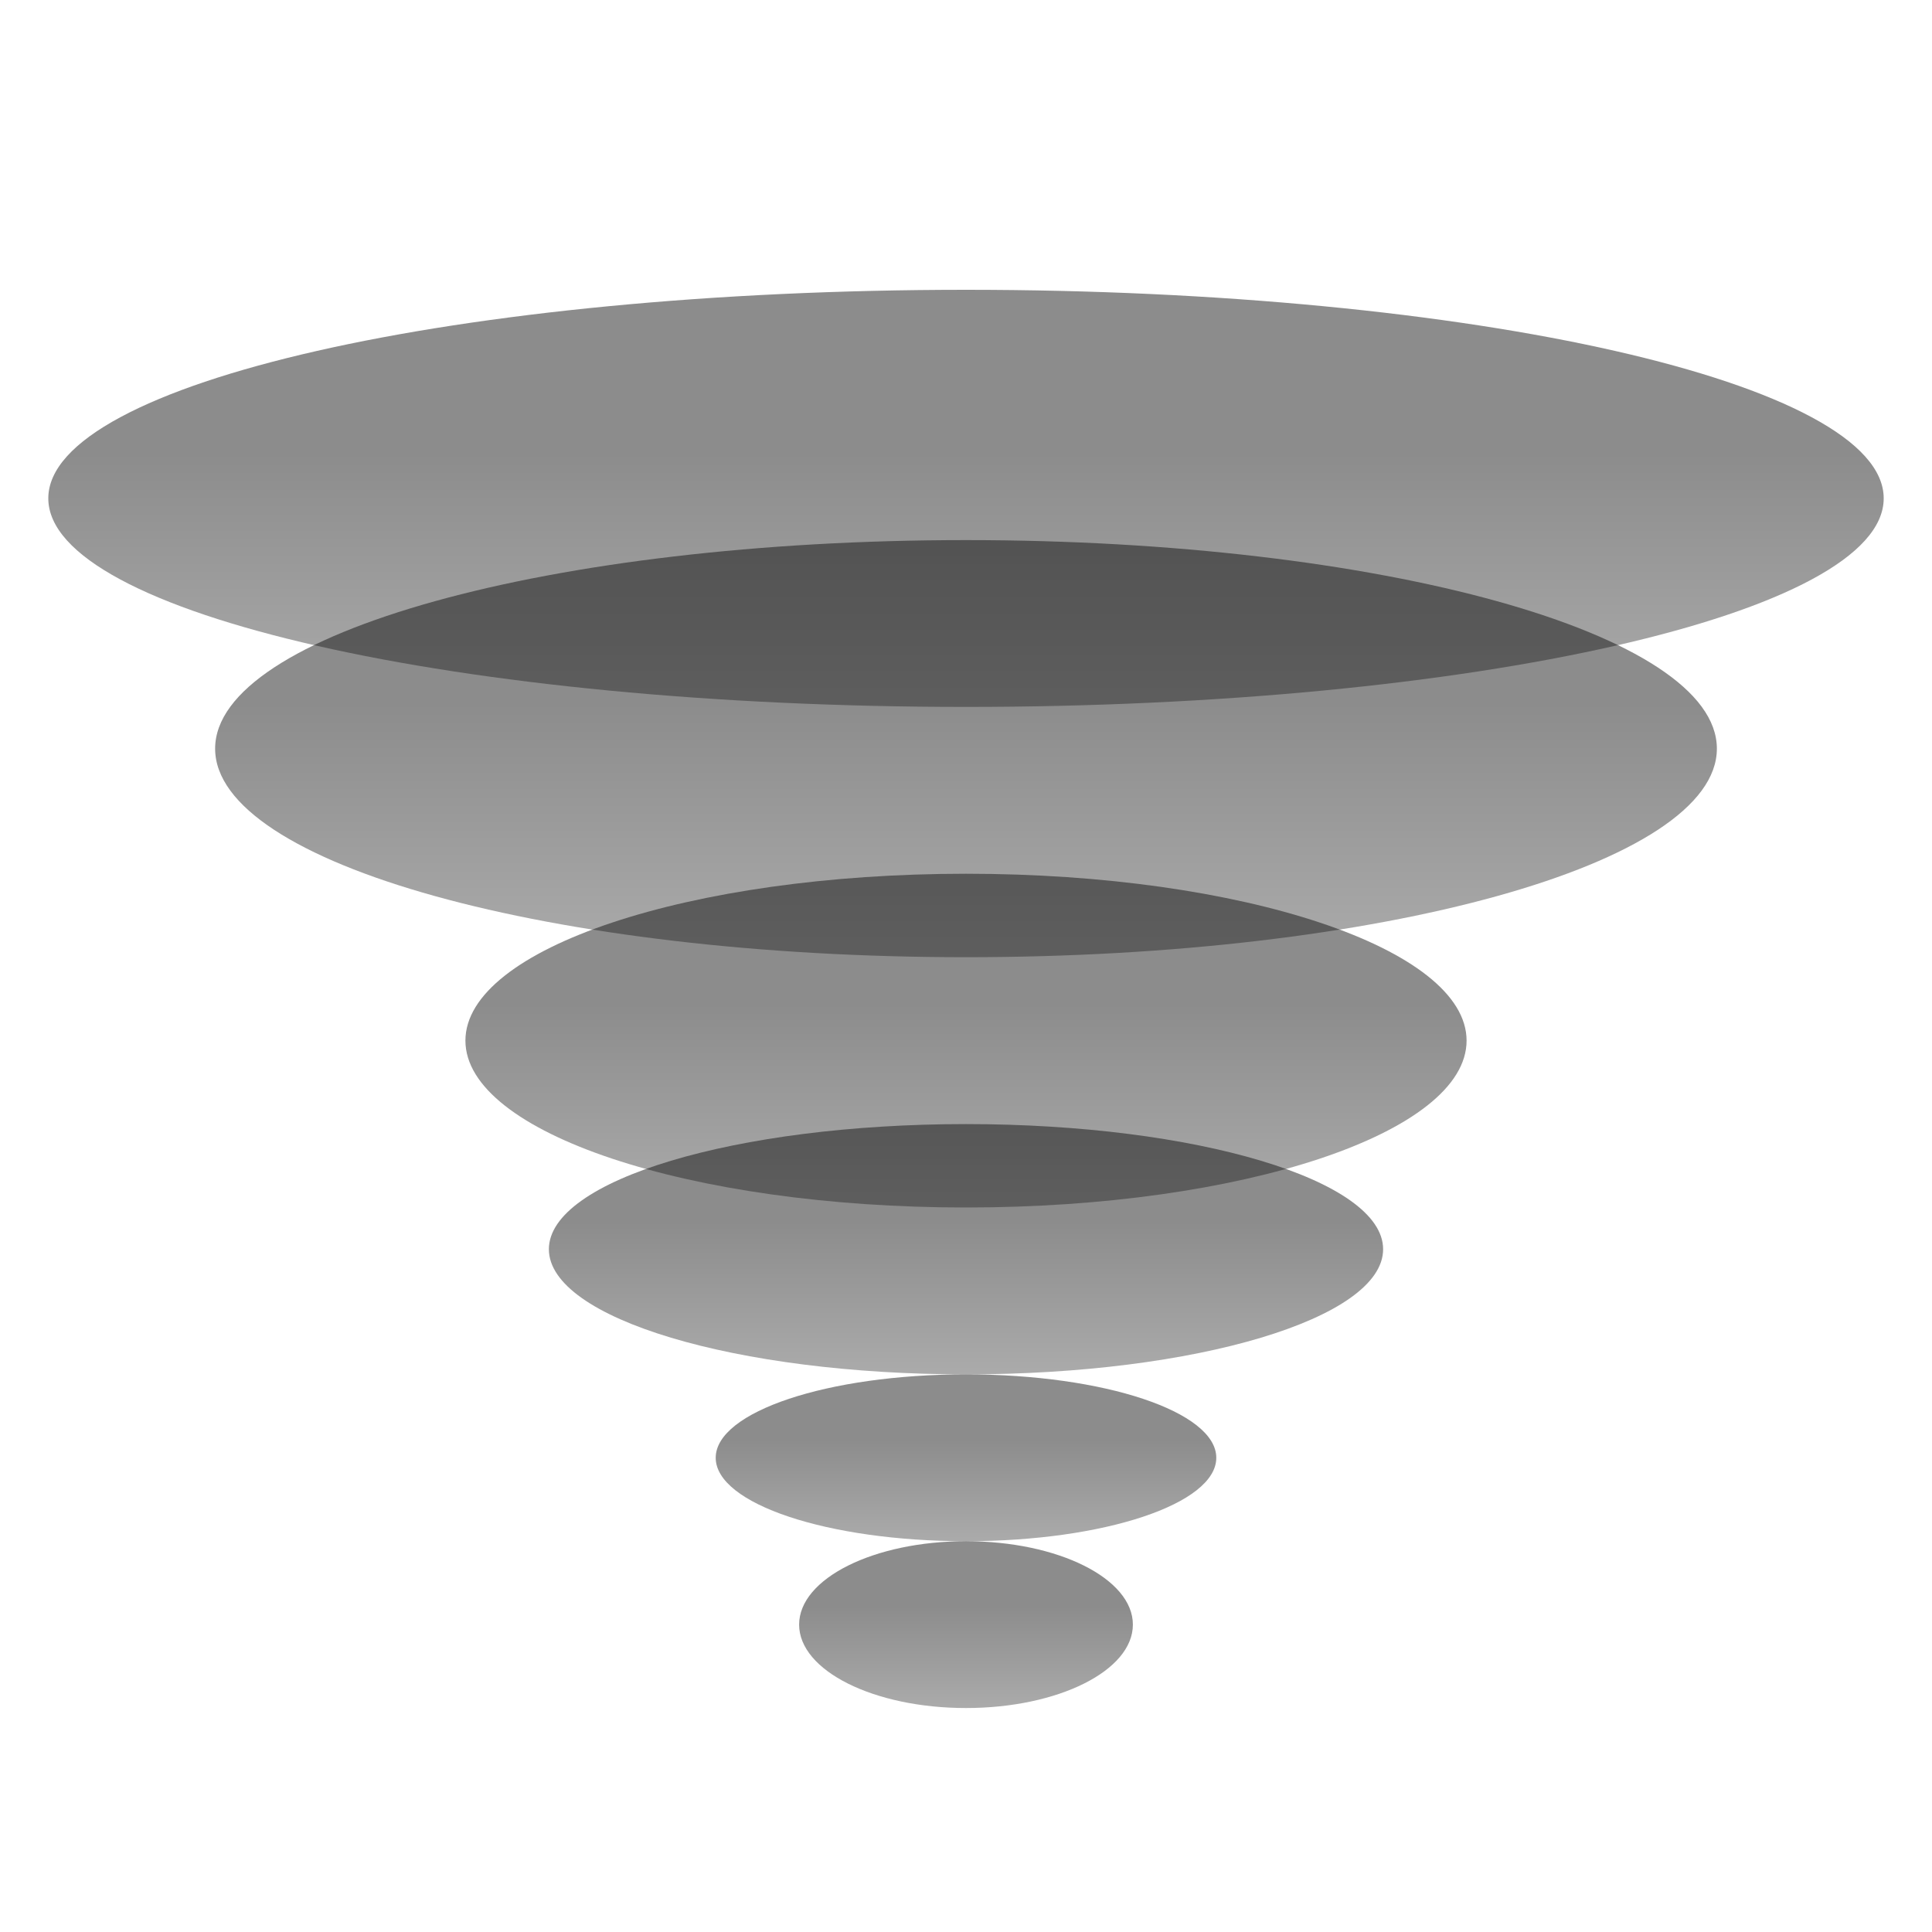
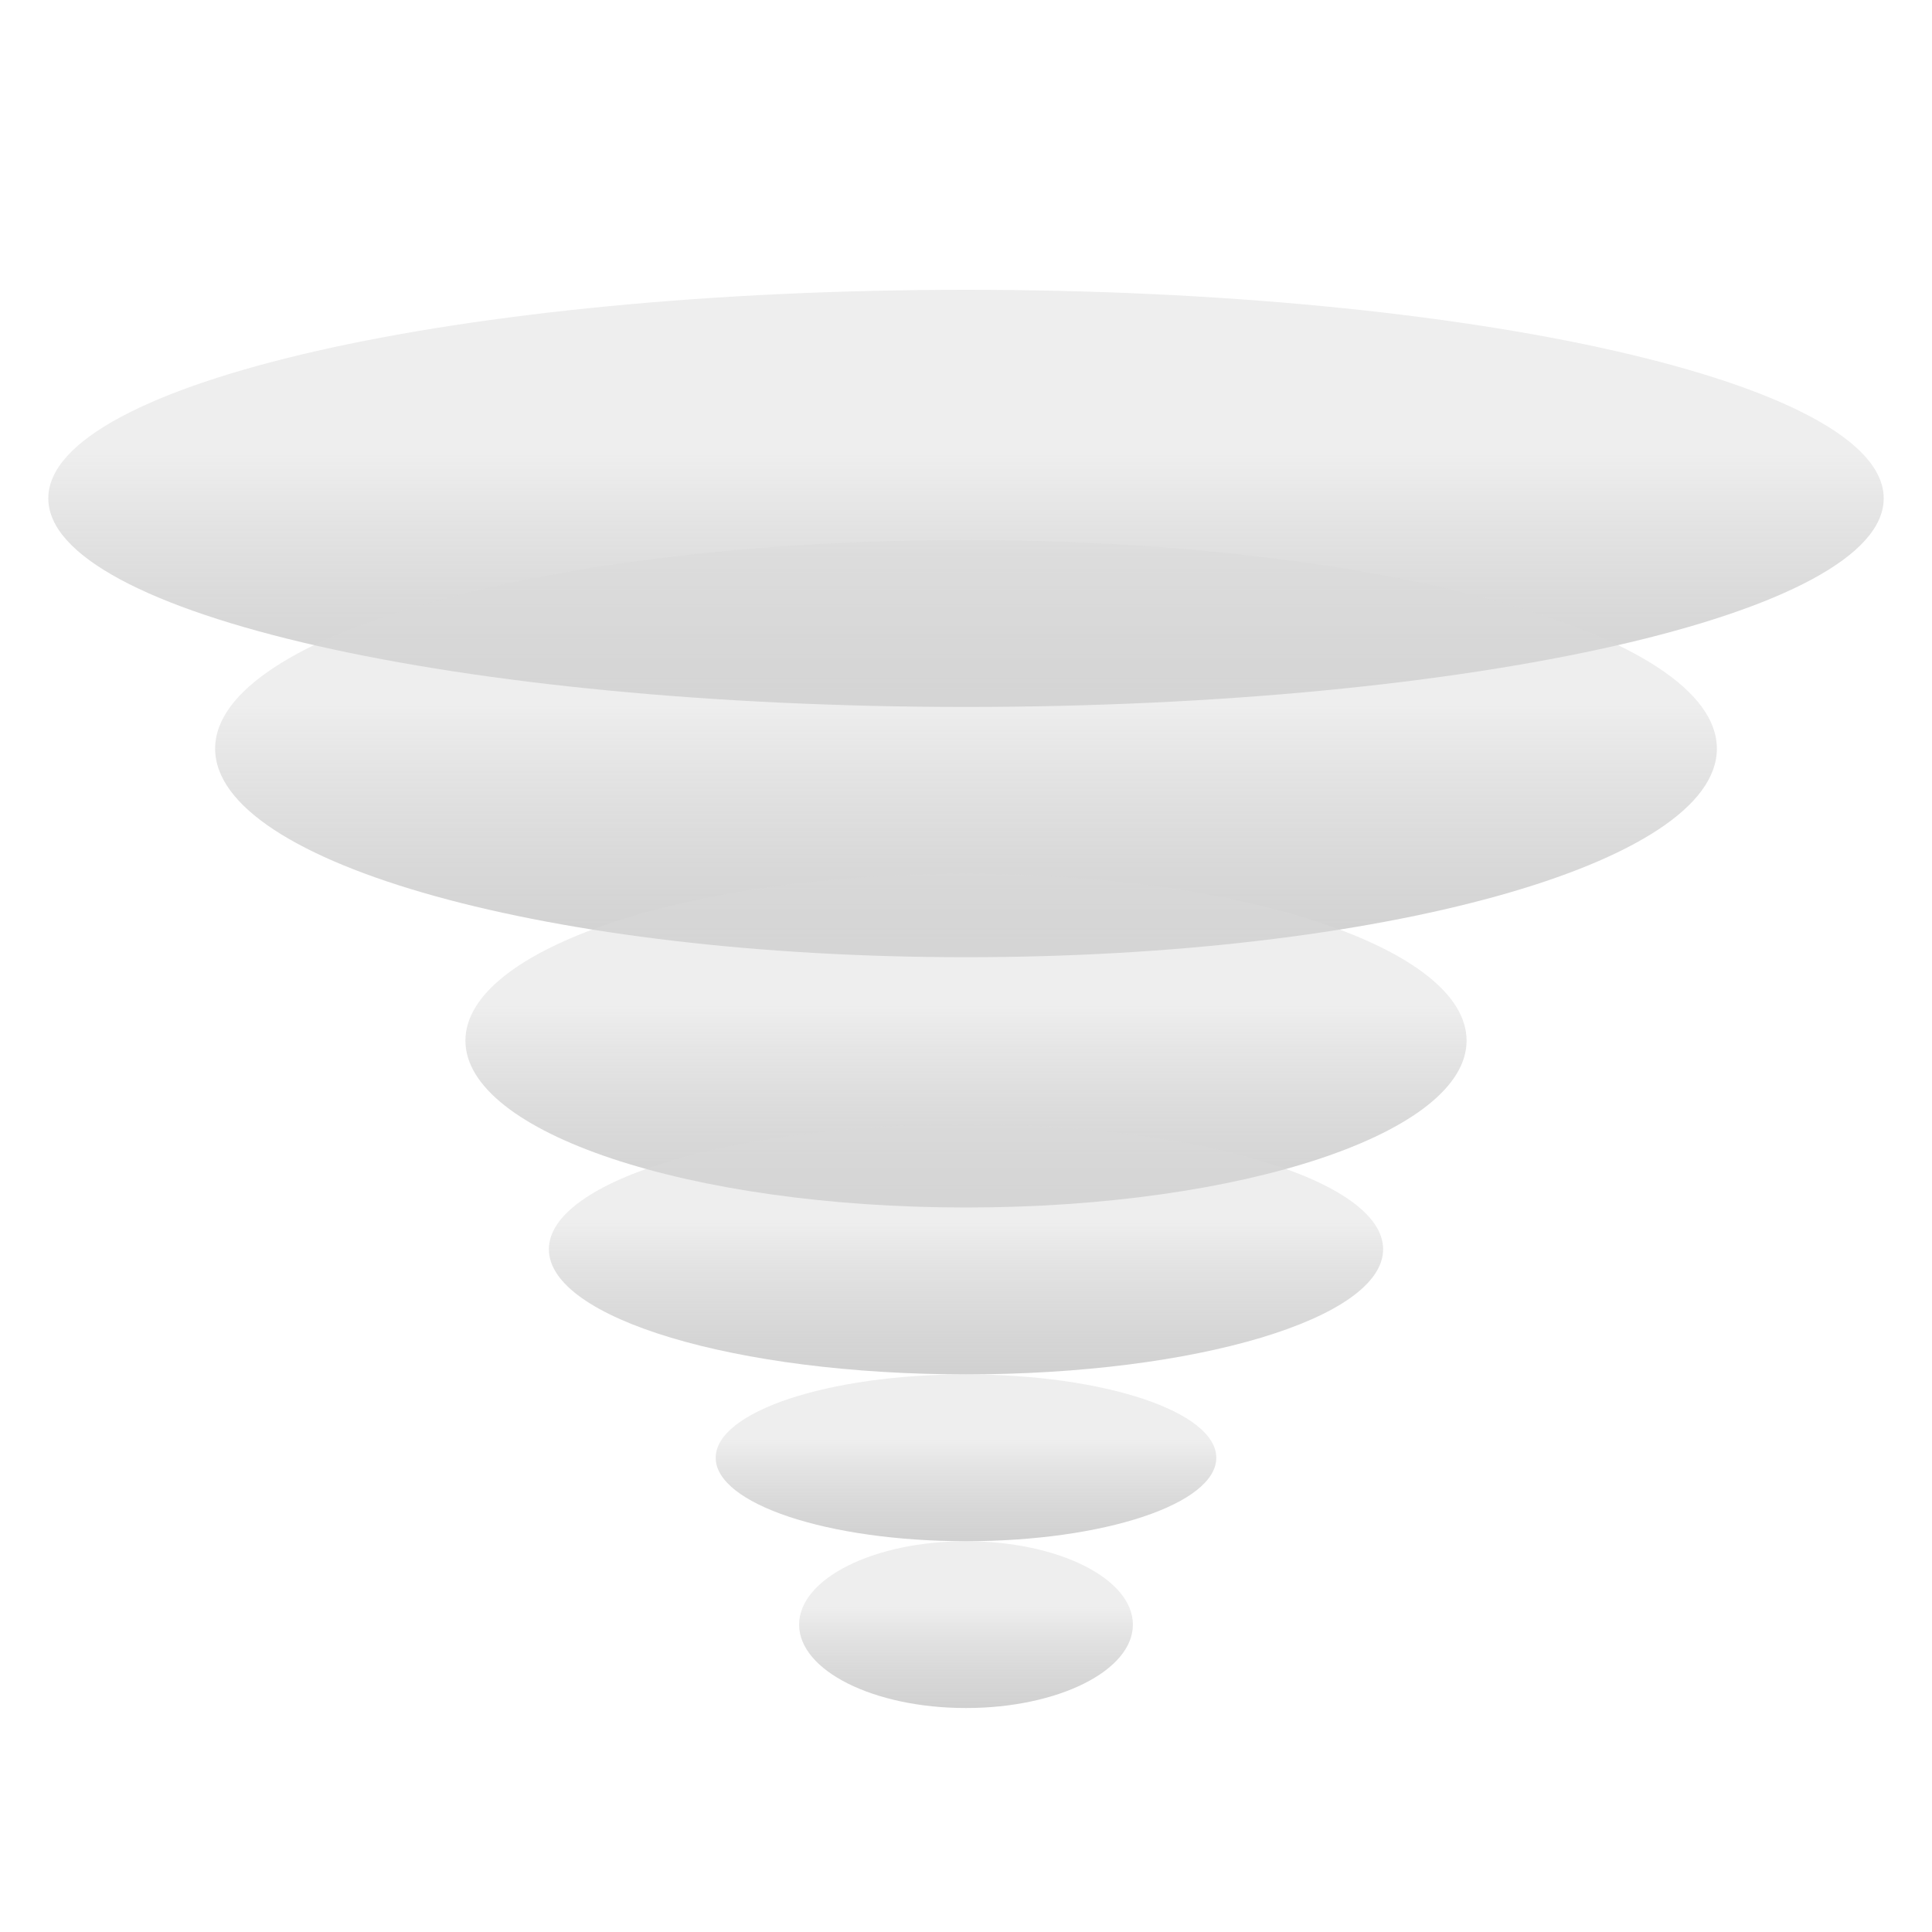
<svg xmlns="http://www.w3.org/2000/svg" width="40" height="40" viewBox="0 0 40 40" fill="none">
  <ellipse cx="20" cy="10.318" rx="19" ry="4.318" fill="url(#paint0_linear_114_148)" />
  <ellipse cx="20" cy="15.5" rx="15.546" ry="4.318" fill="url(#paint1_linear_114_148)" />
  <ellipse cx="20" cy="21.545" rx="10.364" ry="3.455" fill="url(#paint2_linear_114_148)" />
  <ellipse cx="20" cy="25.864" rx="8.636" ry="2.591" fill="url(#paint3_linear_114_148)" />
  <ellipse cx="20" cy="30.182" rx="5.182" ry="1.727" fill="url(#paint4_linear_114_148)" />
  <ellipse cx="20" cy="33.636" rx="3.455" ry="1.727" fill="url(#paint5_linear_114_148)" />
  <defs>
    <linearGradient id="paint0_linear_114_148" x1="20" y1="6" x2="20" y2="14.636" gradientUnits="userSpaceOnUse">
-       <stop offset="0.395" stopColor="#D9D9D9" stop-opacity="0.45" />
-       <stop offset="1" stopColor="#737373" stop-opacity="0.33" />
+       <stop offset="0.395" stop-color="#D9D9D9" stop-opacity="0.45" />
+       <stop offset="1" stop-color="#737373" stop-opacity="0.33" />
    </linearGradient>
    <linearGradient id="paint1_linear_114_148" x1="20" y1="11.182" x2="20" y2="19.818" gradientUnits="userSpaceOnUse">
-       <stop offset="0.395" stopColor="#D9D9D9" stop-opacity="0.45" />
-       <stop offset="1" stopColor="#737373" stop-opacity="0.33" />
+       <stop offset="0.395" stop-color="#D9D9D9" stop-opacity="0.45" />
+       <stop offset="1" stop-color="#737373" stop-opacity="0.33" />
    </linearGradient>
    <linearGradient id="paint2_linear_114_148" x1="20" y1="18.091" x2="20" y2="25" gradientUnits="userSpaceOnUse">
-       <stop offset="0.395" stopColor="#D9D9D9" stop-opacity="0.45" />
-       <stop offset="1" stopColor="#737373" stop-opacity="0.33" />
+       <stop offset="0.395" stop-color="#D9D9D9" stop-opacity="0.45" />
+       <stop offset="1" stop-color="#737373" stop-opacity="0.33" />
    </linearGradient>
    <linearGradient id="paint3_linear_114_148" x1="20" y1="23.273" x2="20" y2="28.454" gradientUnits="userSpaceOnUse">
-       <stop offset="0.395" stopColor="#D9D9D9" stop-opacity="0.45" />
-       <stop offset="1" stopColor="#737373" stop-opacity="0.33" />
+       <stop offset="0.395" stop-color="#D9D9D9" stop-opacity="0.45" />
+       <stop offset="1" stop-color="#737373" stop-opacity="0.33" />
    </linearGradient>
    <linearGradient id="paint4_linear_114_148" x1="20" y1="28.454" x2="20" y2="31.909" gradientUnits="userSpaceOnUse">
-       <stop offset="0.395" stopColor="#D9D9D9" stop-opacity="0.45" />
-       <stop offset="1" stopColor="#737373" stop-opacity="0.33" />
+       <stop offset="0.395" stop-color="#D9D9D9" stop-opacity="0.45" />
+       <stop offset="1" stop-color="#737373" stop-opacity="0.33" />
    </linearGradient>
    <linearGradient id="paint5_linear_114_148" x1="20" y1="31.909" x2="20" y2="35.364" gradientUnits="userSpaceOnUse">
-       <stop offset="0.395" stopColor="#D9D9D9" stop-opacity="0.45" />
-       <stop offset="1" stopColor="#737373" stop-opacity="0.33" />
+       <stop offset="0.395" stop-color="#D9D9D9" stop-opacity="0.45" />
+       <stop offset="1" stop-color="#737373" stop-opacity="0.33" />
    </linearGradient>
  </defs>
</svg>
